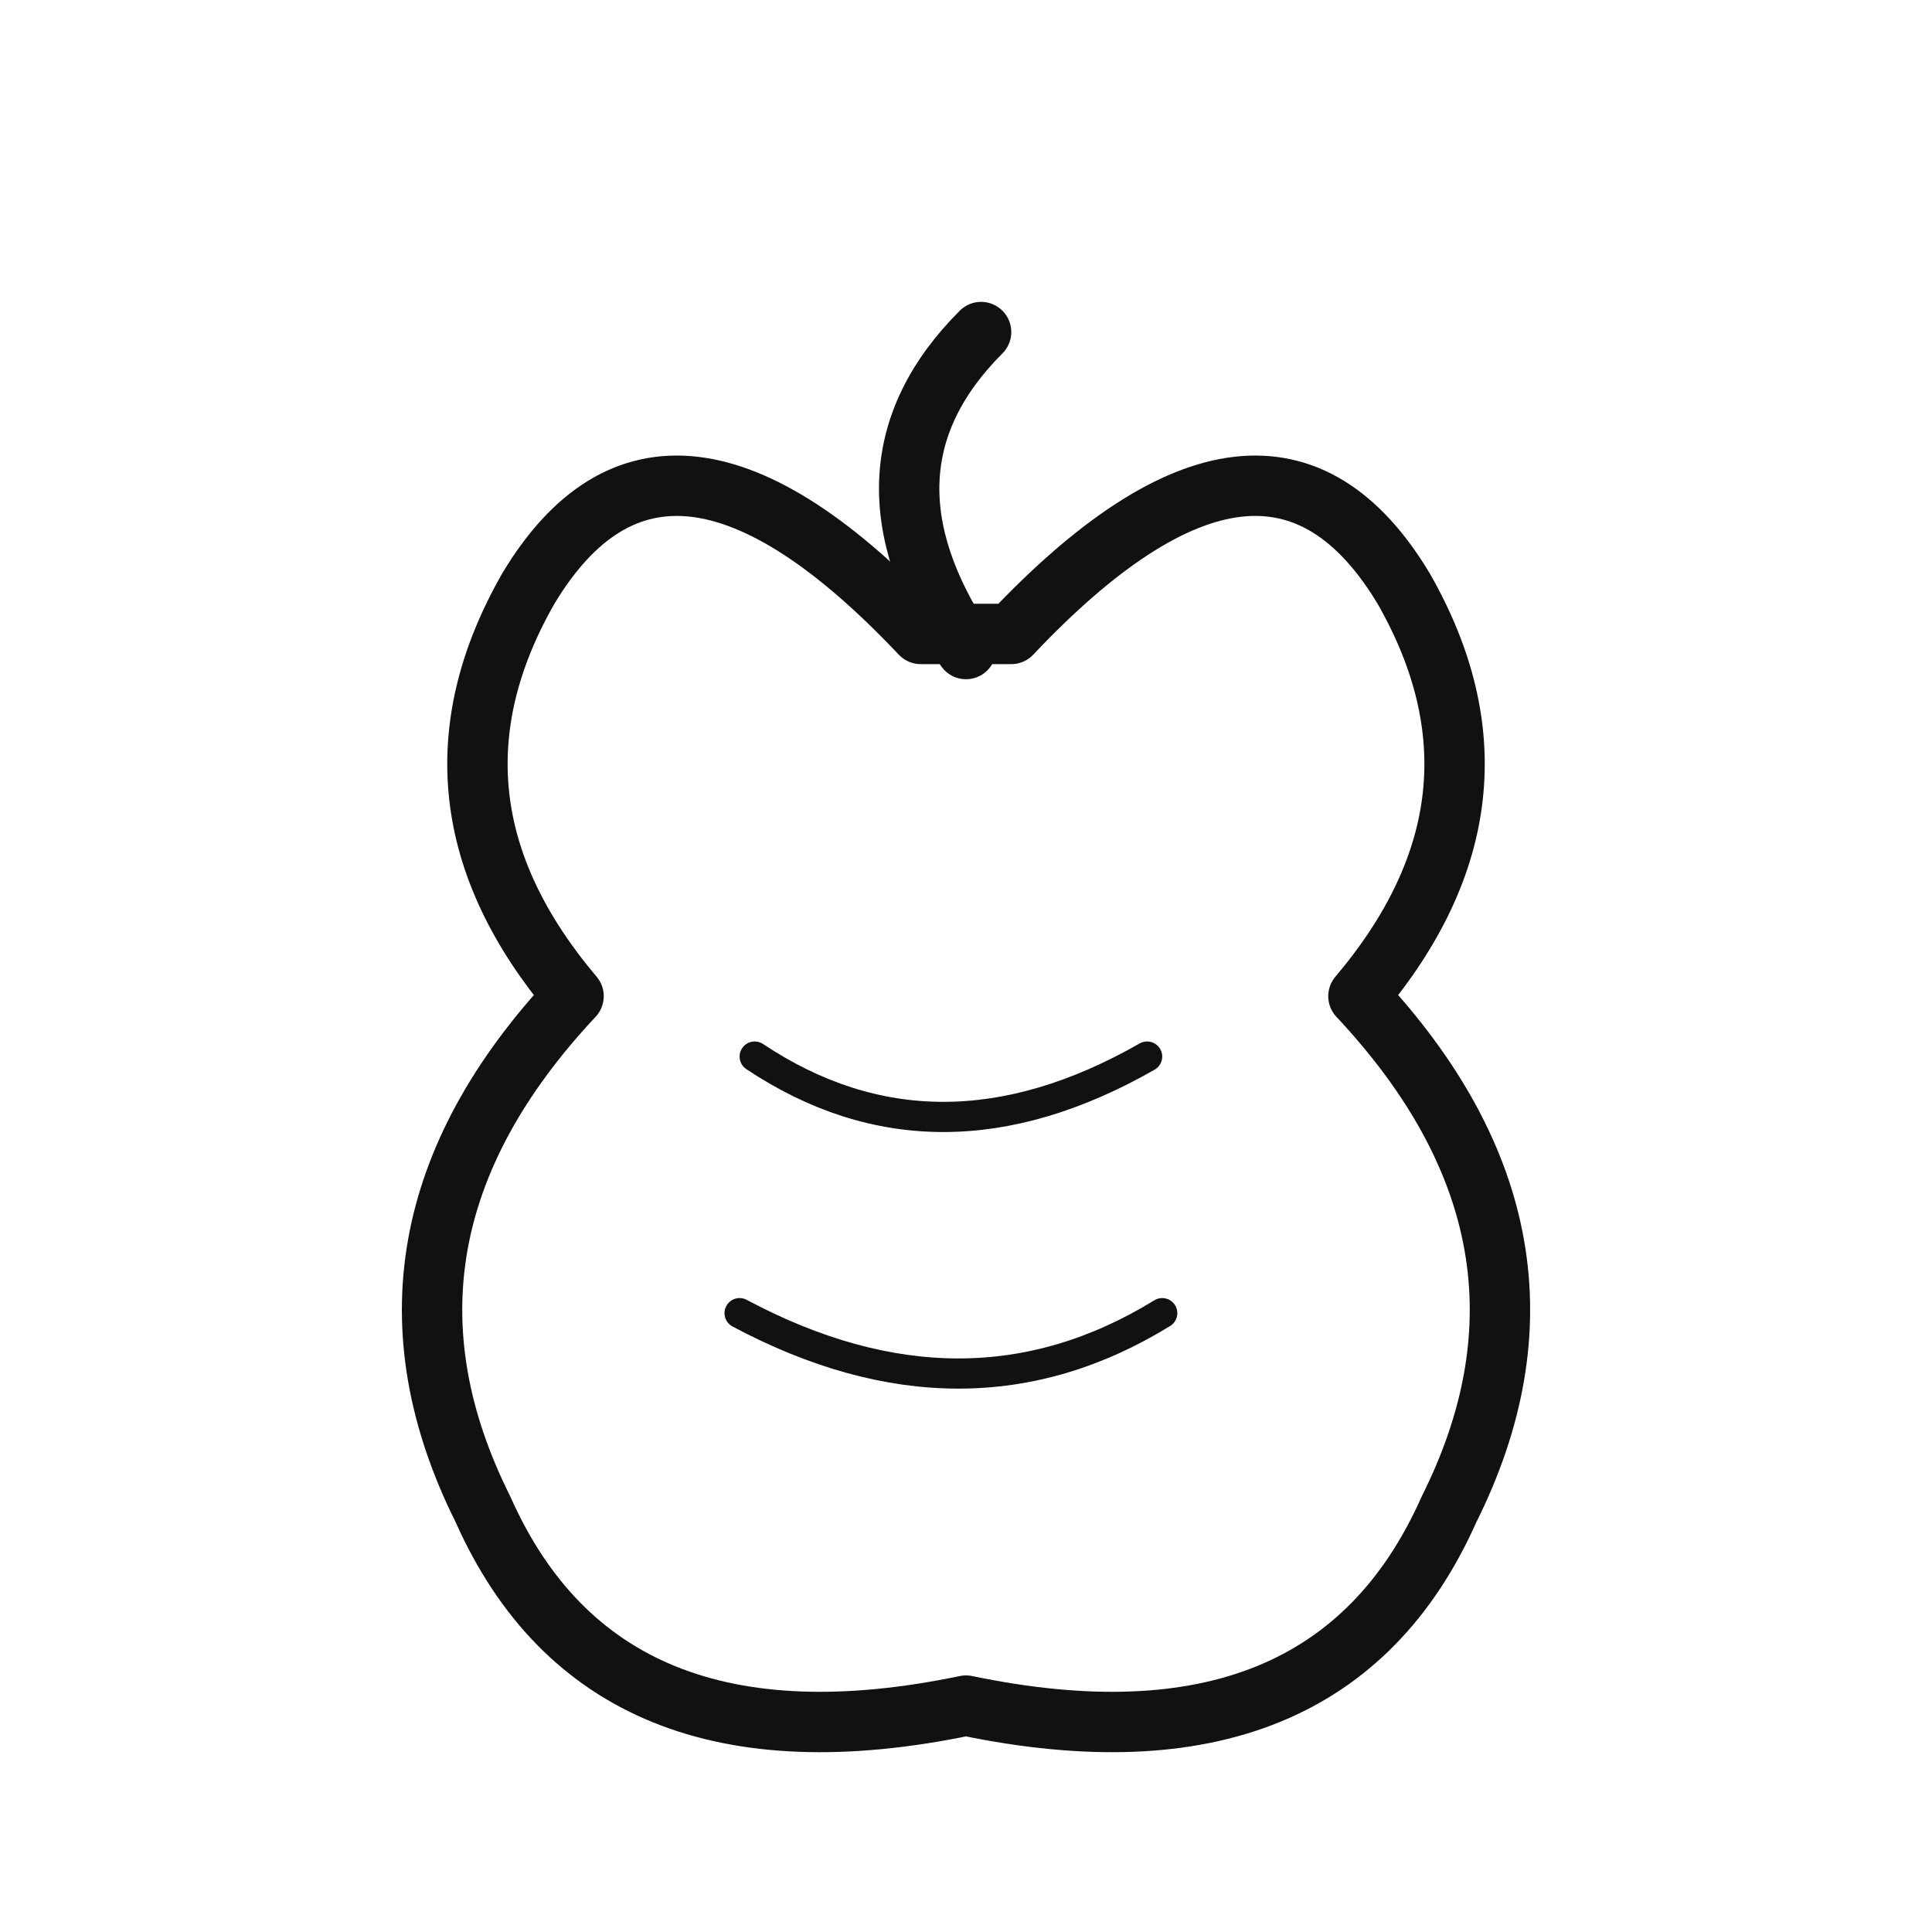
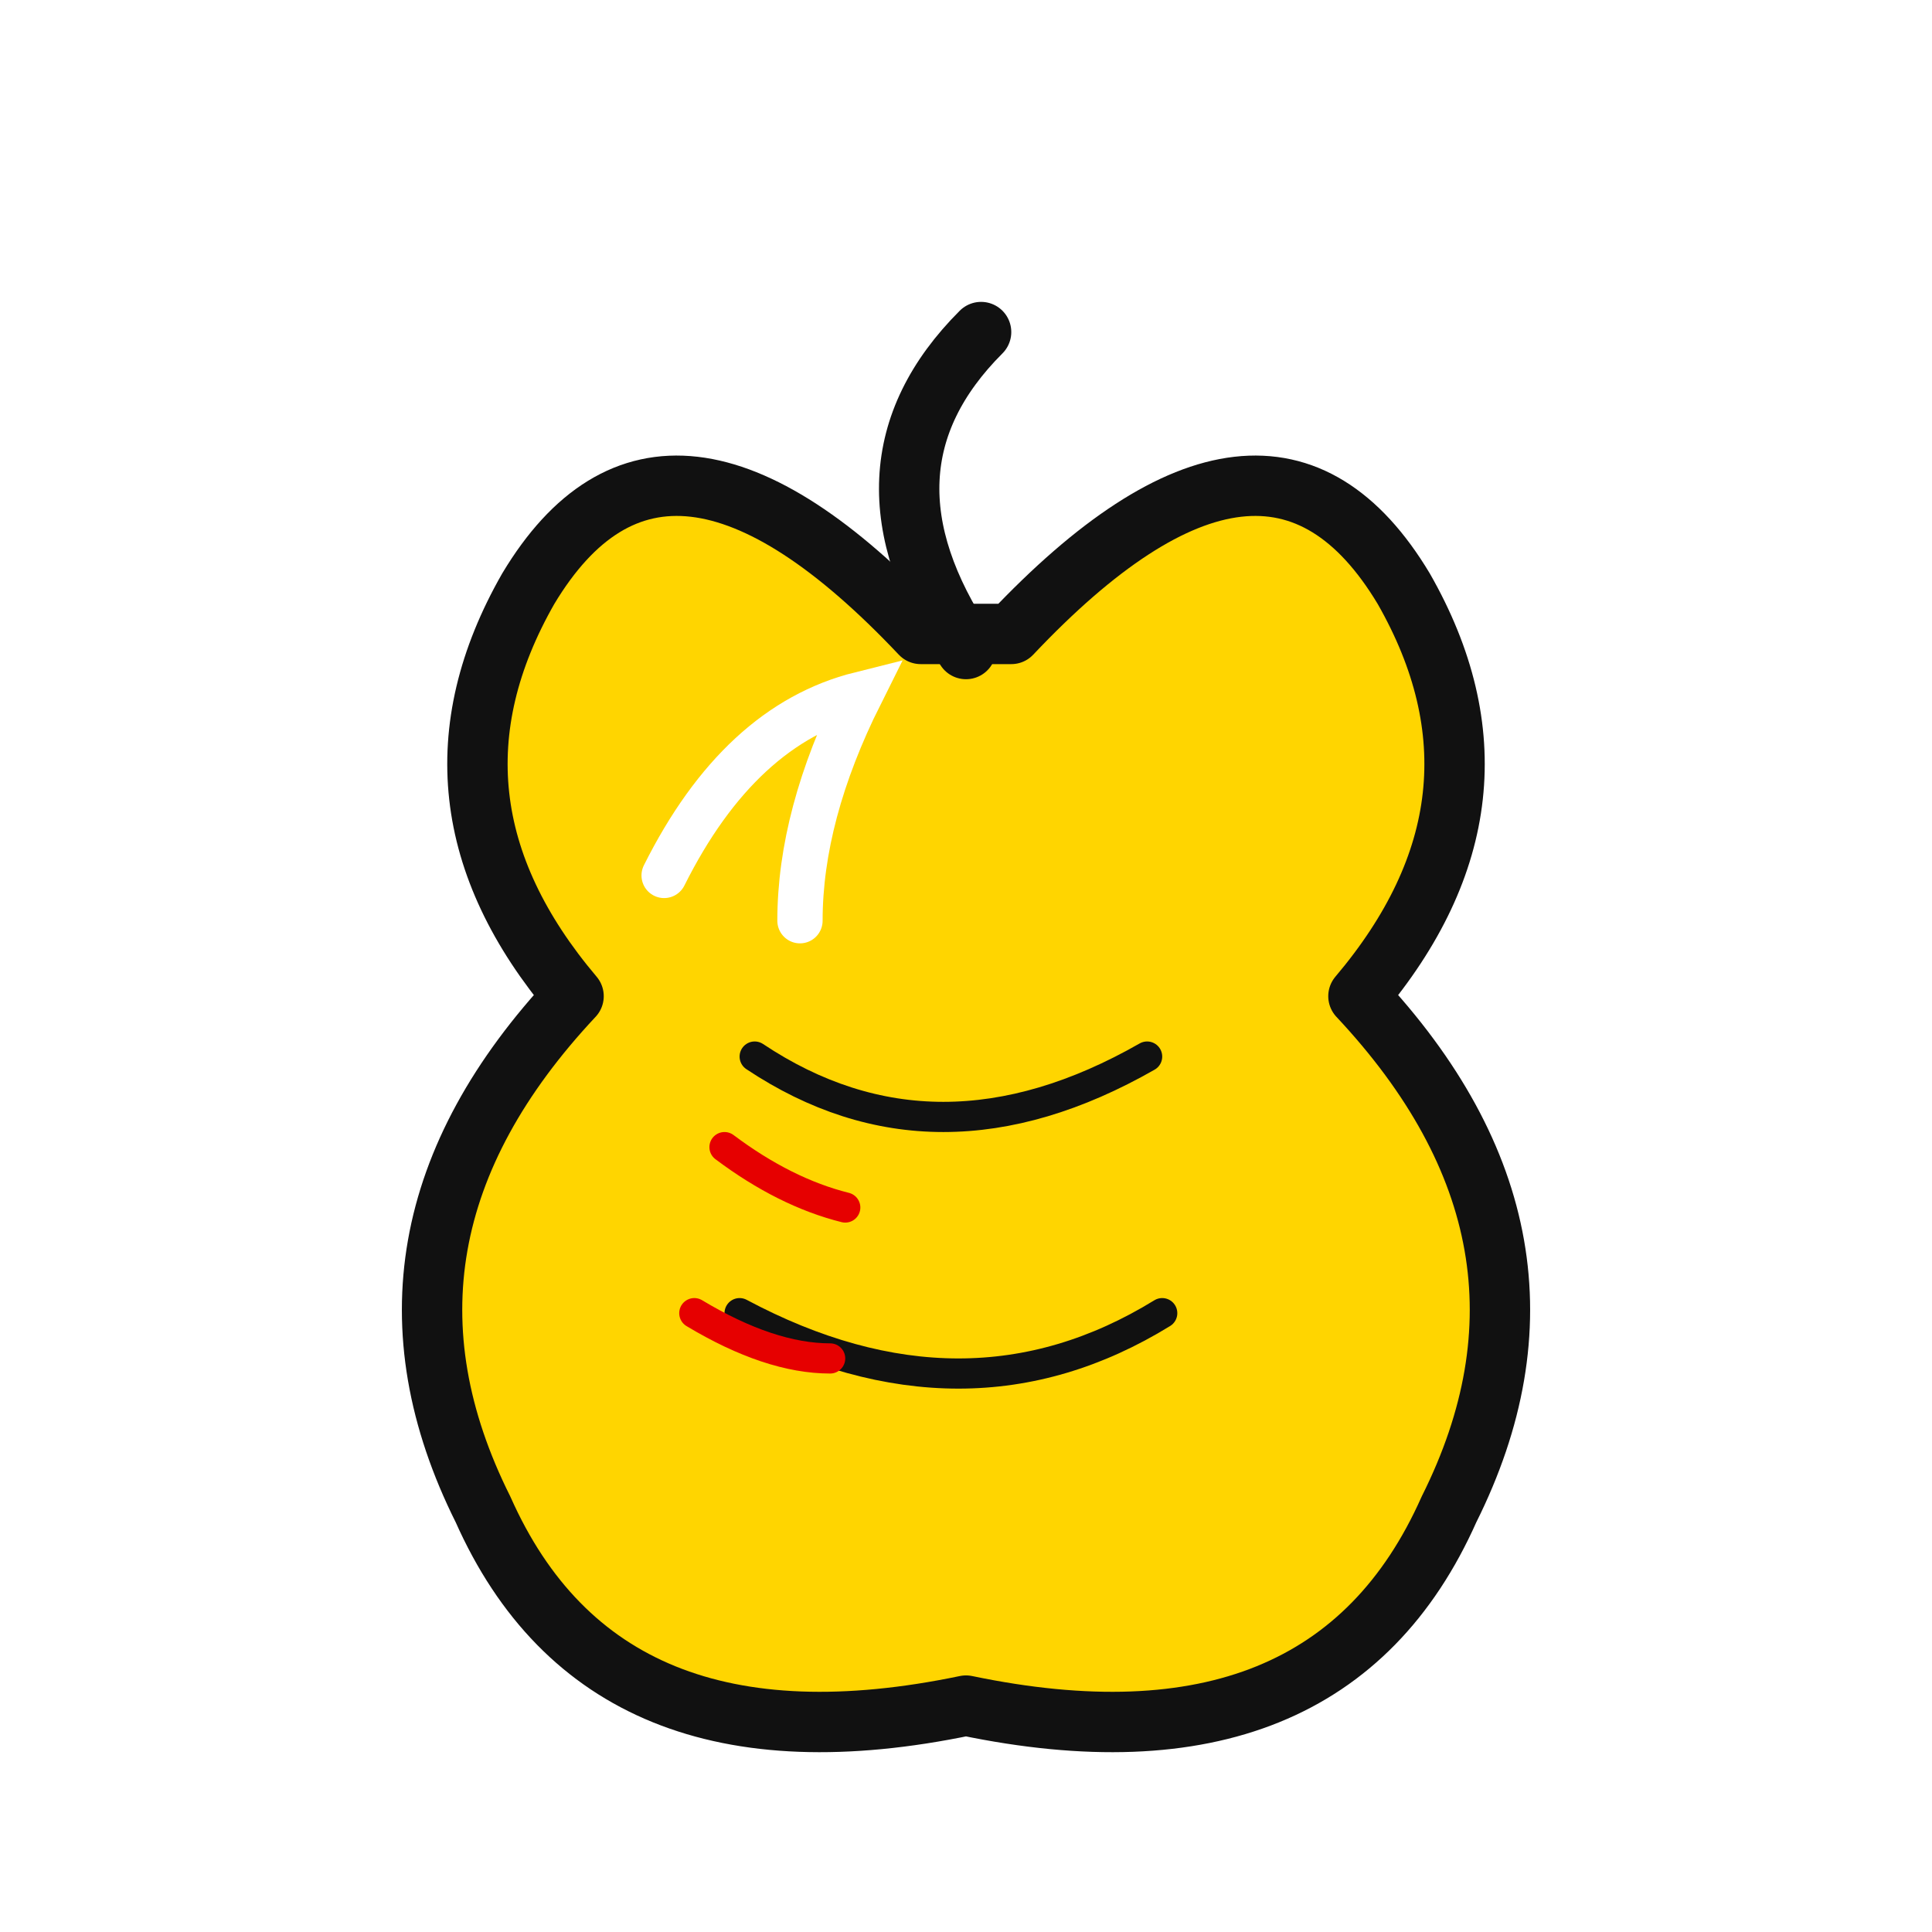
<svg xmlns="http://www.w3.org/2000/svg" viewBox="0 0 128 128" role="img" aria-label="Butternut Squash">
+   <style>.detail { fill: none; }</style>
+   <style>svg &gt; g:first-of-type { fill: #ffd500; }</style>
  <rect width="128" height="128" fill="#fff" />
  <g fill="#fff" stroke="#111" stroke-width="4" stroke-linecap="round" stroke-linejoin="round">
    <path d="M61 42q-17-18-26-3-8 14 3 27-15 16-6 34 8 18 32 13 24 5 32-13 9-18-6-34 11-13 3-27-9-15-26 3Z" />
    <path d="M64 43q-8-12 1-21" fill="none" stroke="#111" stroke-width="4" />
    <path d="M50 70q12 8 26 0m-27 17q15 8 28 0" fill="none" stroke="#111" stroke-width="2" />
  </g>
+   <g class="detail">
+     <path d="M44 58q5-10 13-12-4 8-4 15" fill="none" stroke="#fff" stroke-width="3" stroke-linecap="round" />
+     <path d="M48 76q4 3 8 4m-10 7q5 3 9 3" fill="none" stroke="#e60000" stroke-width="2" stroke-linecap="round" />
+   </g>
</svg>
